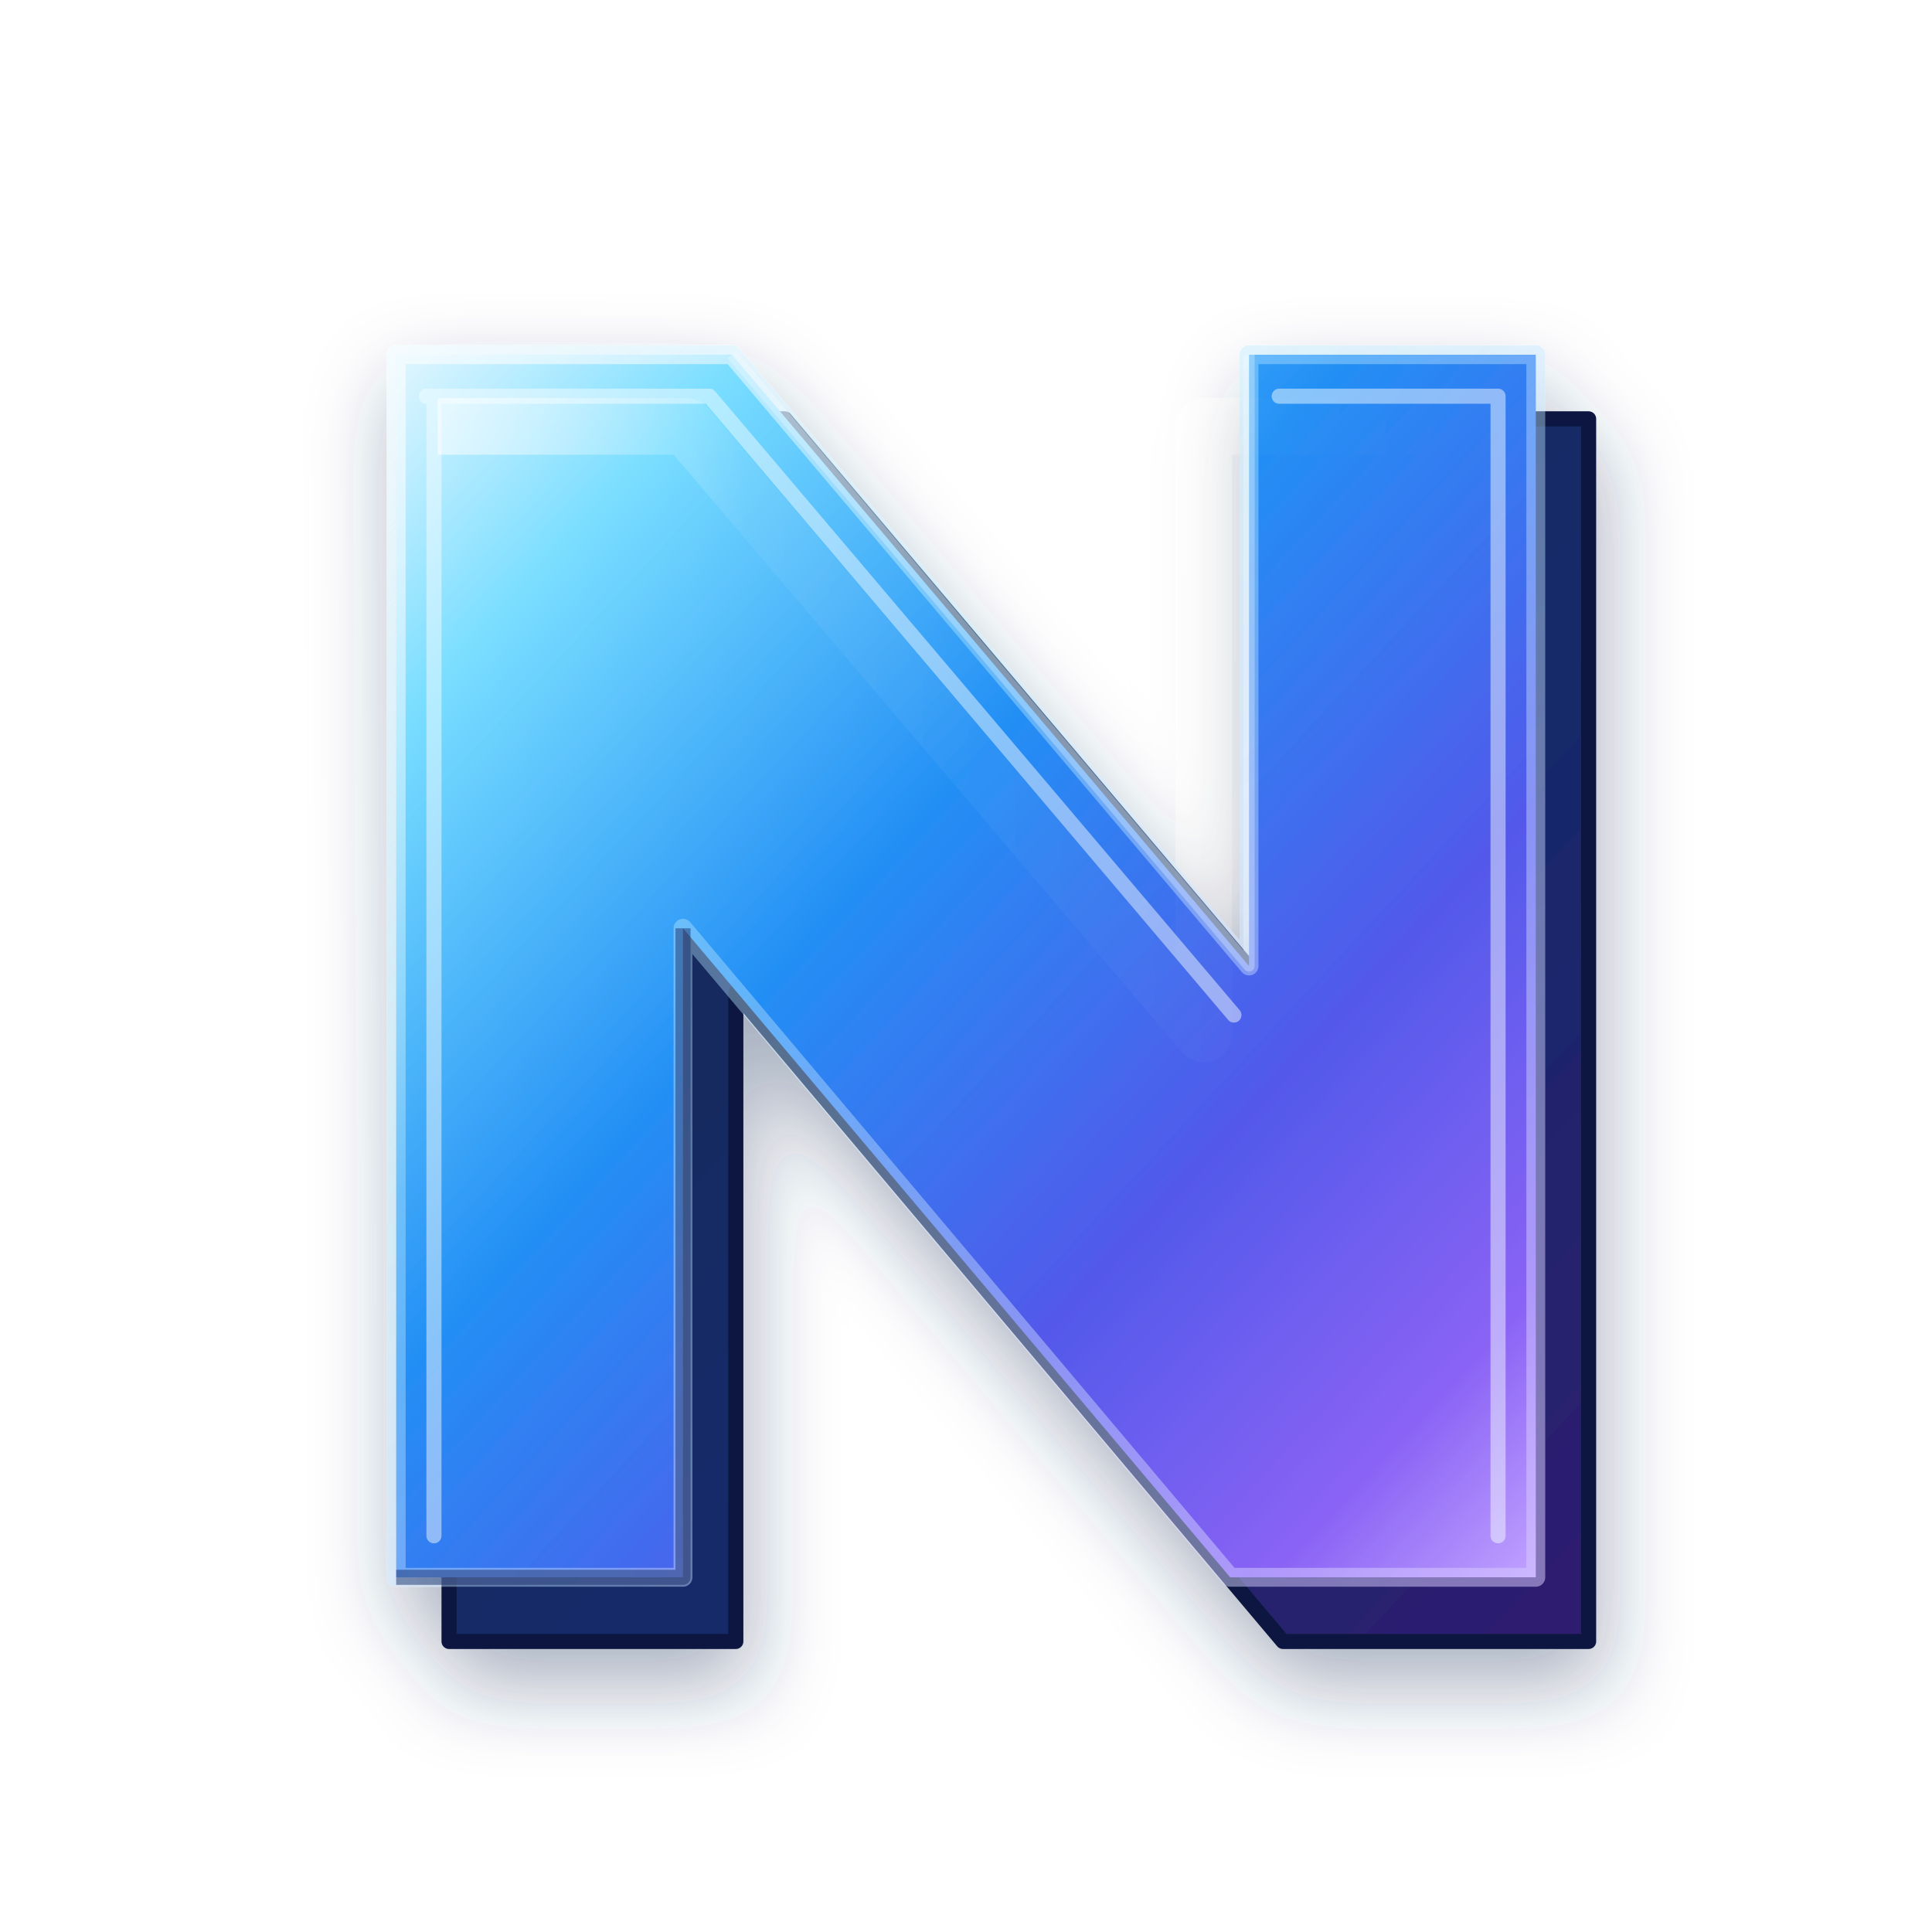
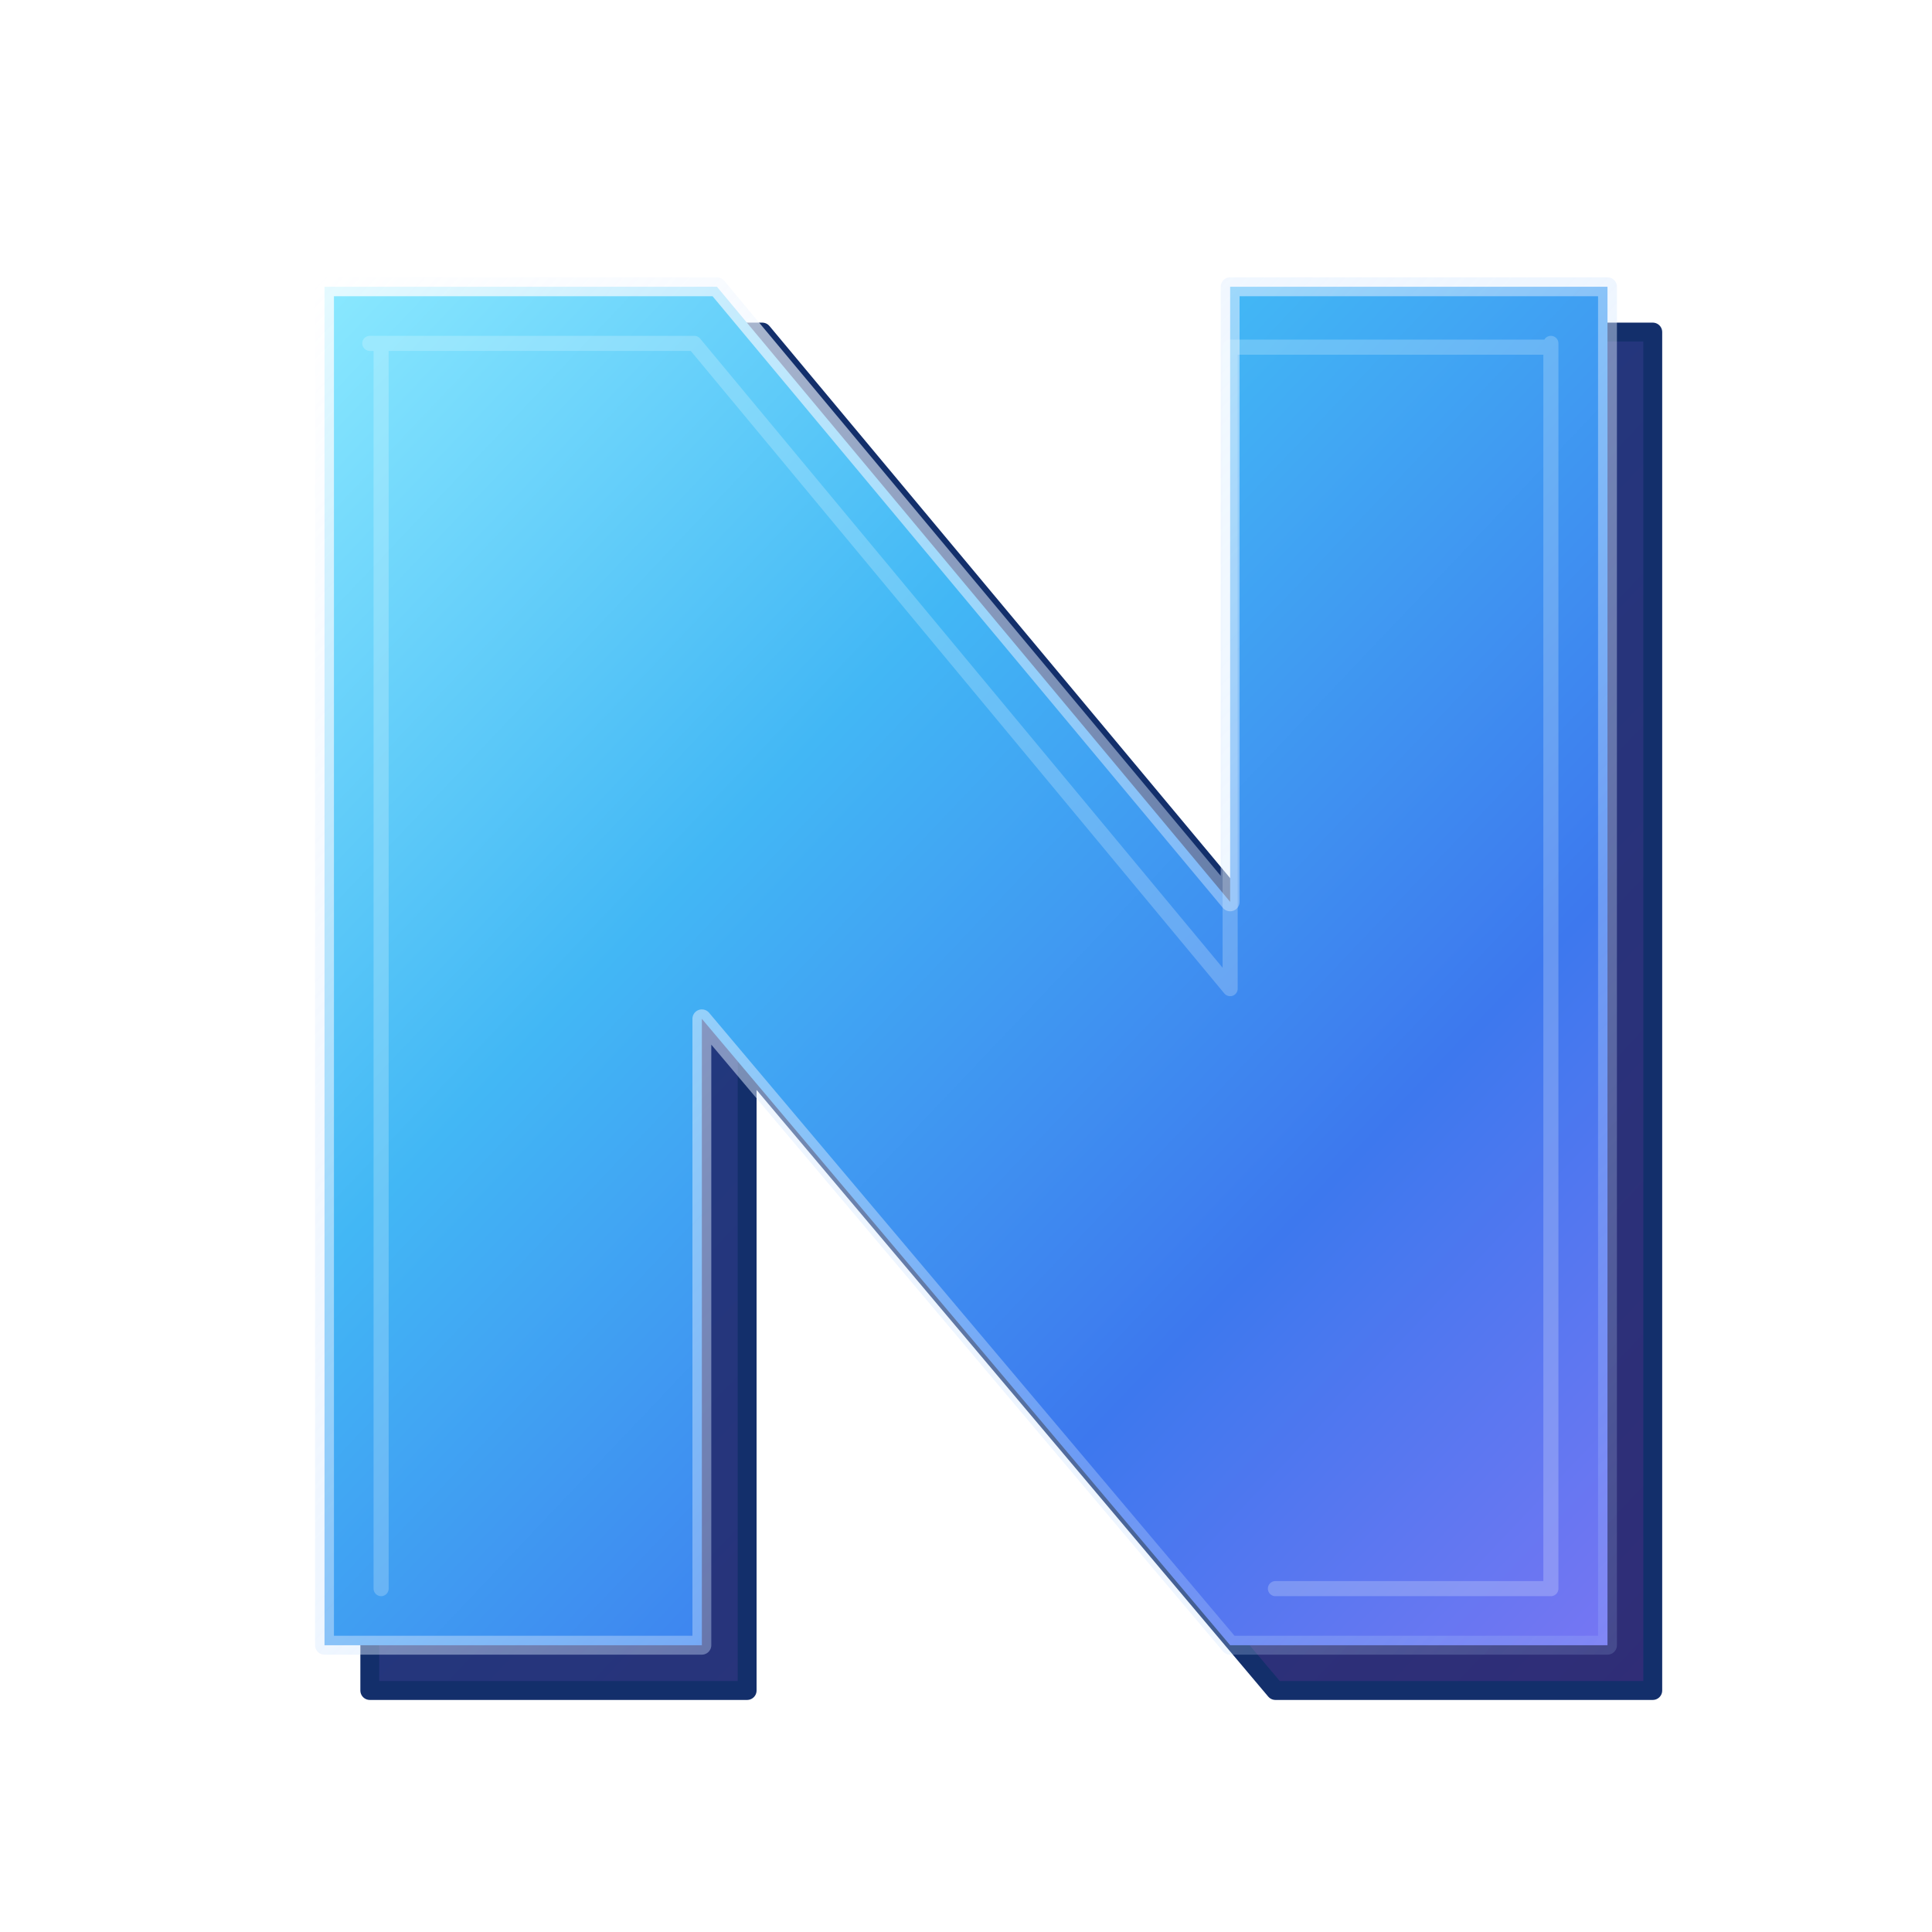
<svg xmlns="http://www.w3.org/2000/svg" width="512" height="512" viewBox="0 0 512 512" role="img" aria-labelledby="title desc">
  <defs>
    <linearGradient id="front" x1="0" y1="0" x2="1" y2="1">
-       <stop offset="0" stop-color="#e5f7ff" />
-       <stop offset="0.16" stop-color="#78ddff" />
-       <stop offset="0.42" stop-color="#238ff5" />
-       <stop offset="0.68" stop-color="#5259ea" />
-       <stop offset="0.88" stop-color="#8a63f5" />
-       <stop offset="1" stop-color="#c3a5ff" />
+       <stop offset="0" stop-color="#8be9ff" />
+       <stop offset=".36" stop-color="#42b7f5" />
+       <stop offset=".72" stop-color="#3d78ee" />
+       <stop offset="1" stop-color="#7776f3" />
    </linearGradient>
    <linearGradient id="depth" x1="0" y1="0" x2="1" y2="1">
-       <stop offset="0" stop-color="#12254d" />
-       <stop offset="0.55" stop-color="#122b69" />
-       <stop offset="1" stop-color="#301c70" />
+       <stop offset="0" stop-color="#193f82" />
+       <stop offset="1" stop-color="#302d77" />
    </linearGradient>
-     <linearGradient id="edge" x1="0" y1="0" x2="0.9" y2="1">
-       <stop offset="0" stop-color="#f4fcff" stop-opacity="0.9" />
-       <stop offset="0.38" stop-color="#b9e9ff" stop-opacity="0.4" />
-       <stop offset="1" stop-color="#d7caff" stop-opacity="0.52" />
+     <linearGradient id="edge" x1="0" y1="0" x2="1" y2="1">
+       <stop offset="0" stop-color="#ffffff" stop-opacity=".78" />
+       <stop offset="1" stop-color="#b9d8ff" stop-opacity=".16" />
    </linearGradient>
-     <linearGradient id="face-glint" x1="0" y1="0" x2="1" y2="0">
-       <stop offset="0" stop-color="#ffffff" stop-opacity="0.55" />
-       <stop offset="0.3" stop-color="#ffffff" stop-opacity="0.06" />
-       <stop offset="1" stop-color="#ffffff" stop-opacity="0" />
-     </linearGradient>
-     <filter id="shadow" x="-20%" y="-20%" width="150%" height="160%">
-       <feGaussianBlur in="SourceAlpha" stdDeviation="11" result="blur" />
-       <feOffset dy="10" dx="2" result="offset" />
-       <feColorMatrix in="offset" type="matrix" values="0 0 0 0 0.015 0 0 0 0 0.035 0 0 0 0 0.11 0 0 0 .38 0" result="shade" />
-       <feMerge>
-         <feMergeNode in="shade" />
-         <feMergeNode in="SourceGraphic" />
-       </feMerge>
-     </filter>
-     <clipPath id="glyph">
-       <path d="M105 94H194L331 256V94H407V418H326L181 246V418H105Z" />
-     </clipPath>
  </defs>
-   <g filter="url(#shadow)">
-     <path d="M105 94H194L331 256V94H407V418H326L181 246V418H105Z" transform="translate(14 17)" fill="url(#depth)" stroke="#0b1940" stroke-width="4" stroke-linejoin="round" />
-     <path d="M105 94H194L331 256V94H407V418H326L181 246V418H105Z" fill="url(#front)" stroke="url(#edge)" stroke-width="5" stroke-linejoin="round" />
-     <path d="M113 105H188L327 269M339 105H397V407M115 407V105" fill="none" stroke="#f6fcff" stroke-opacity=".48" stroke-width="4" stroke-linecap="round" stroke-linejoin="round" />
-     <path d="M116 113H182L319 274V113H387" fill="none" stroke="url(#face-glint)" stroke-width="15" stroke-linejoin="round" />
-     <path d="M194 94L331 256V94" fill="none" stroke="#f4fbff" stroke-opacity=".3" stroke-width="3" stroke-linejoin="round" />
-     <path d="M181 246V418H105" fill="none" stroke="#182d6b" stroke-opacity=".48" stroke-width="4" stroke-linejoin="round" />
+   <g stroke-linejoin="round">
+     <path d="M86 76H190L326 239V76H426V436H326L186 270V436H86Z" transform="translate(12 12)" fill="url(#depth)" stroke="#132f6b" stroke-width="5" />
+     <path d="M86 76H190L326 239V76H426V436H326L186 270V436H86Z" fill="url(#front)" stroke="url(#edge)" stroke-width="5" />
+     <path d="M98 91H184L326 262V92H411M101 421V91M338 421H411V91" fill="none" stroke="#f5fdff" stroke-opacity=".23" stroke-width="4" stroke-linecap="round" />
  </g>
</svg>
